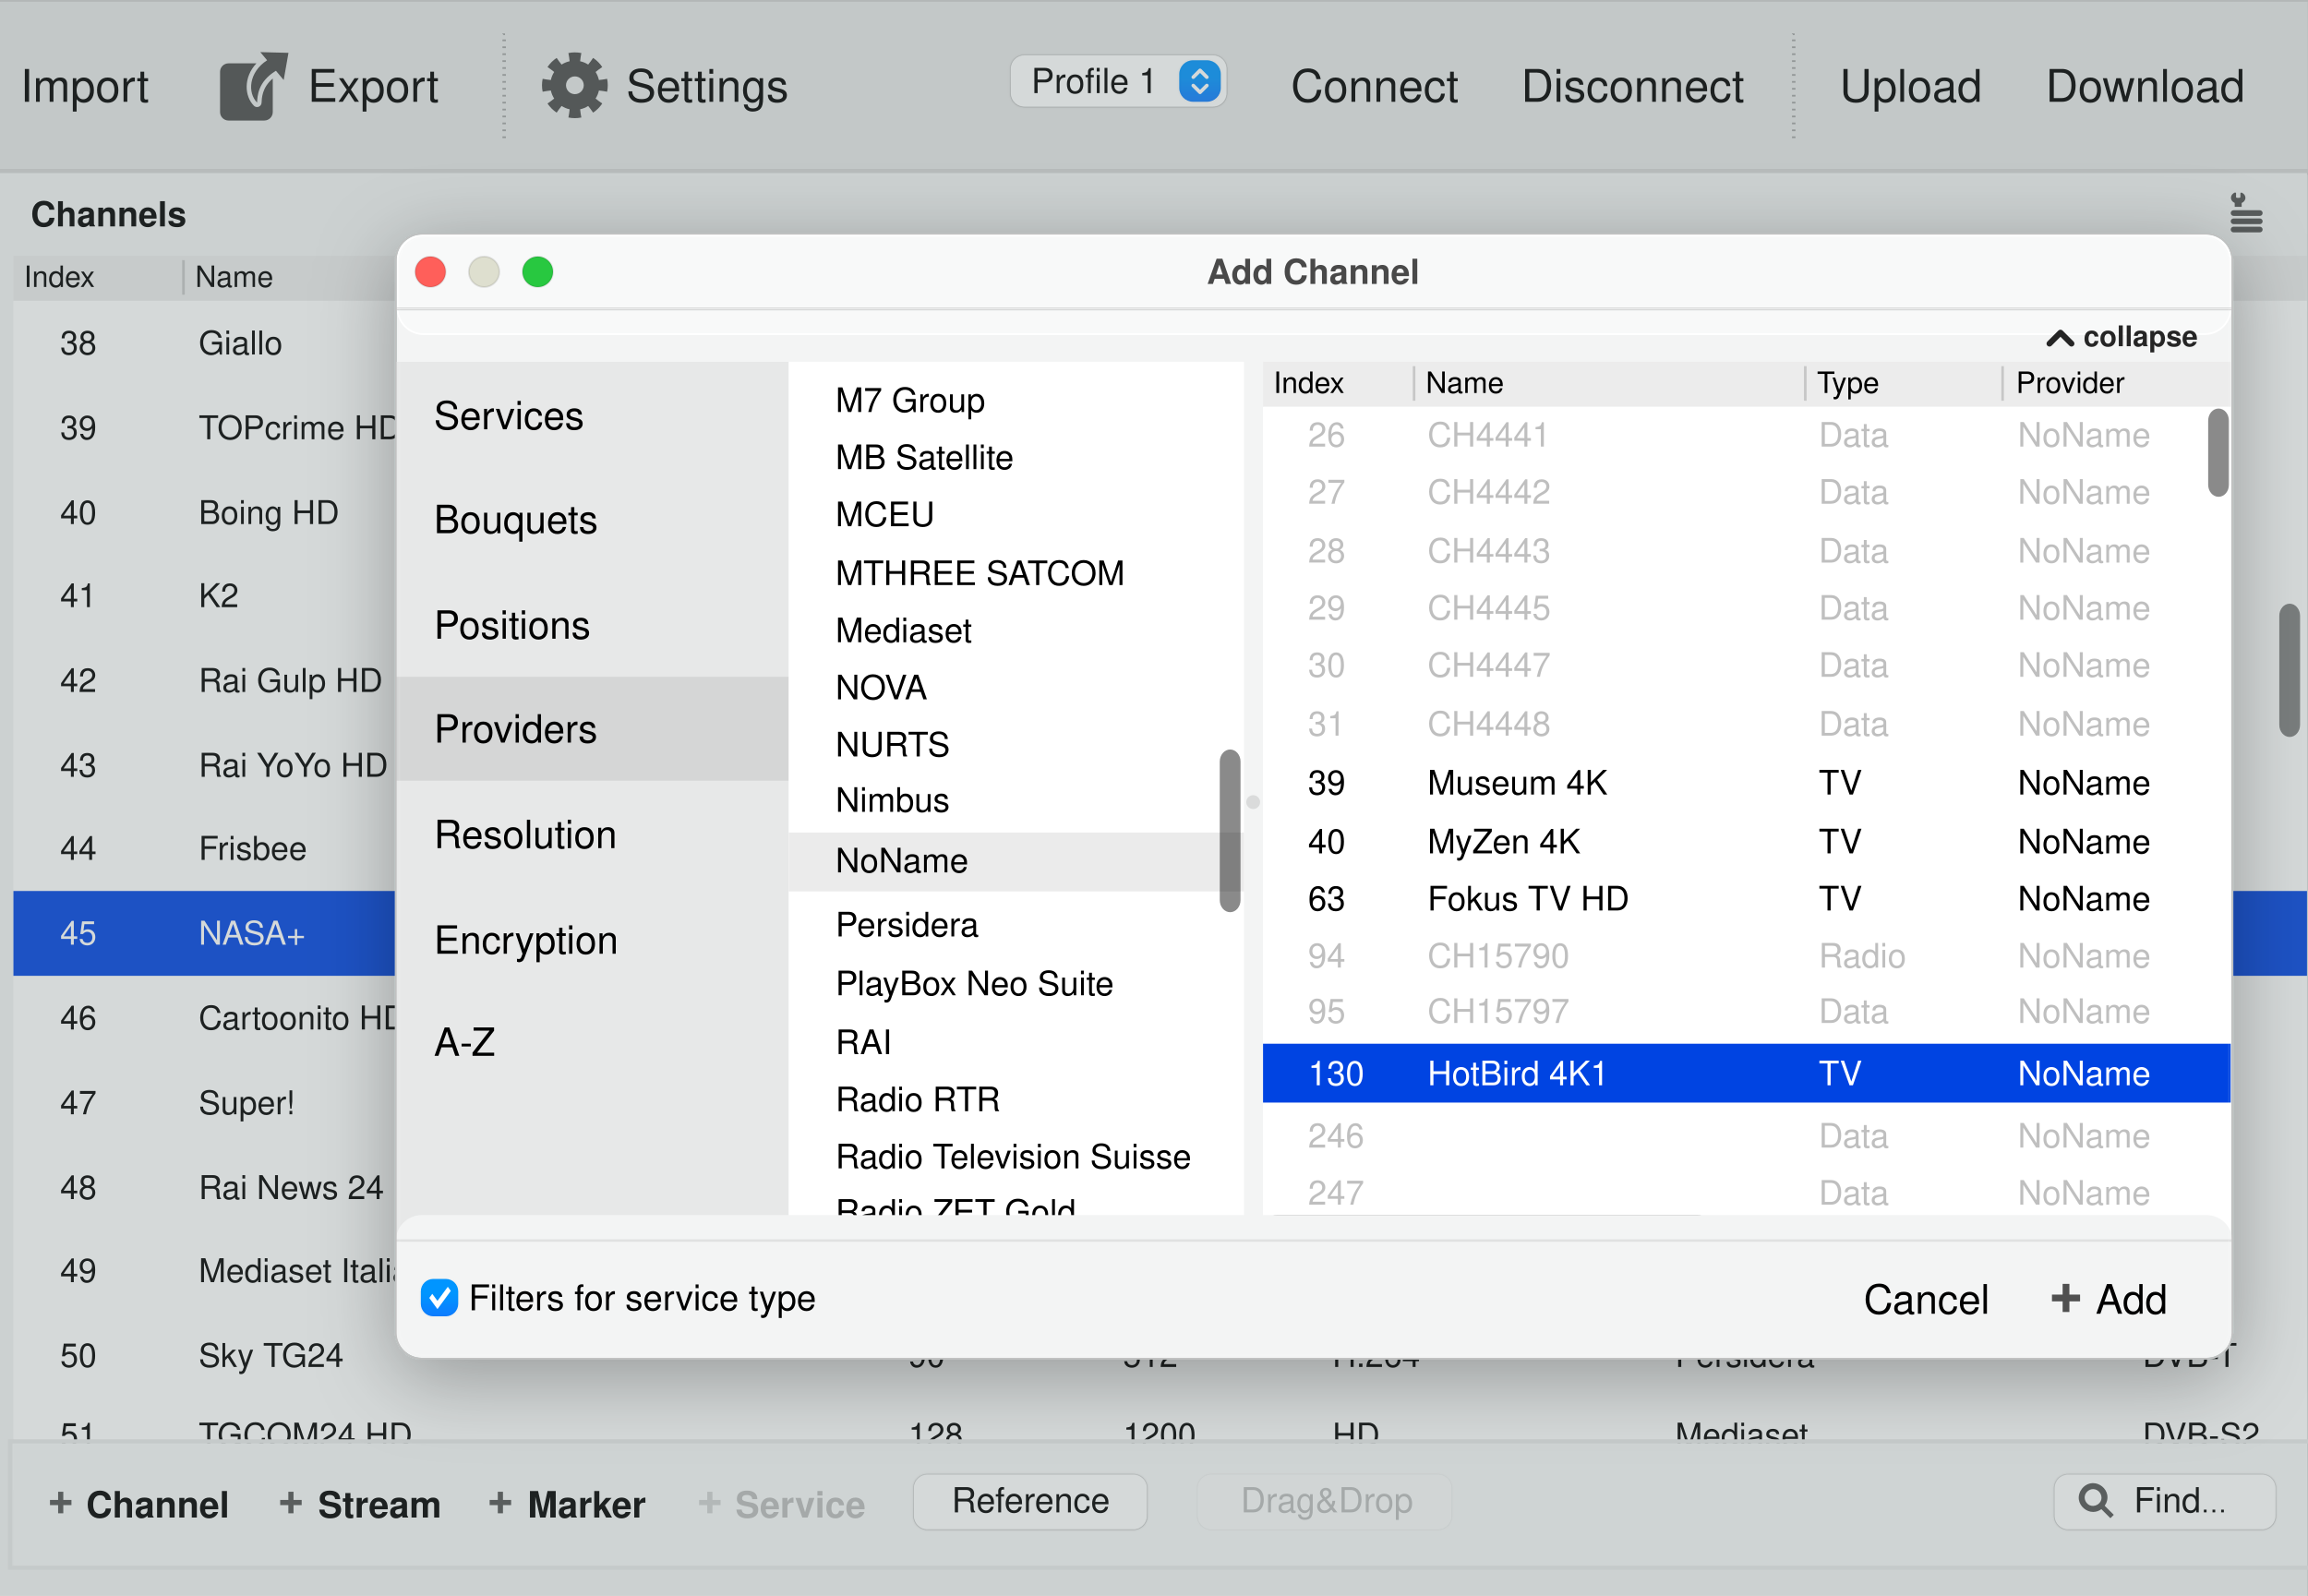
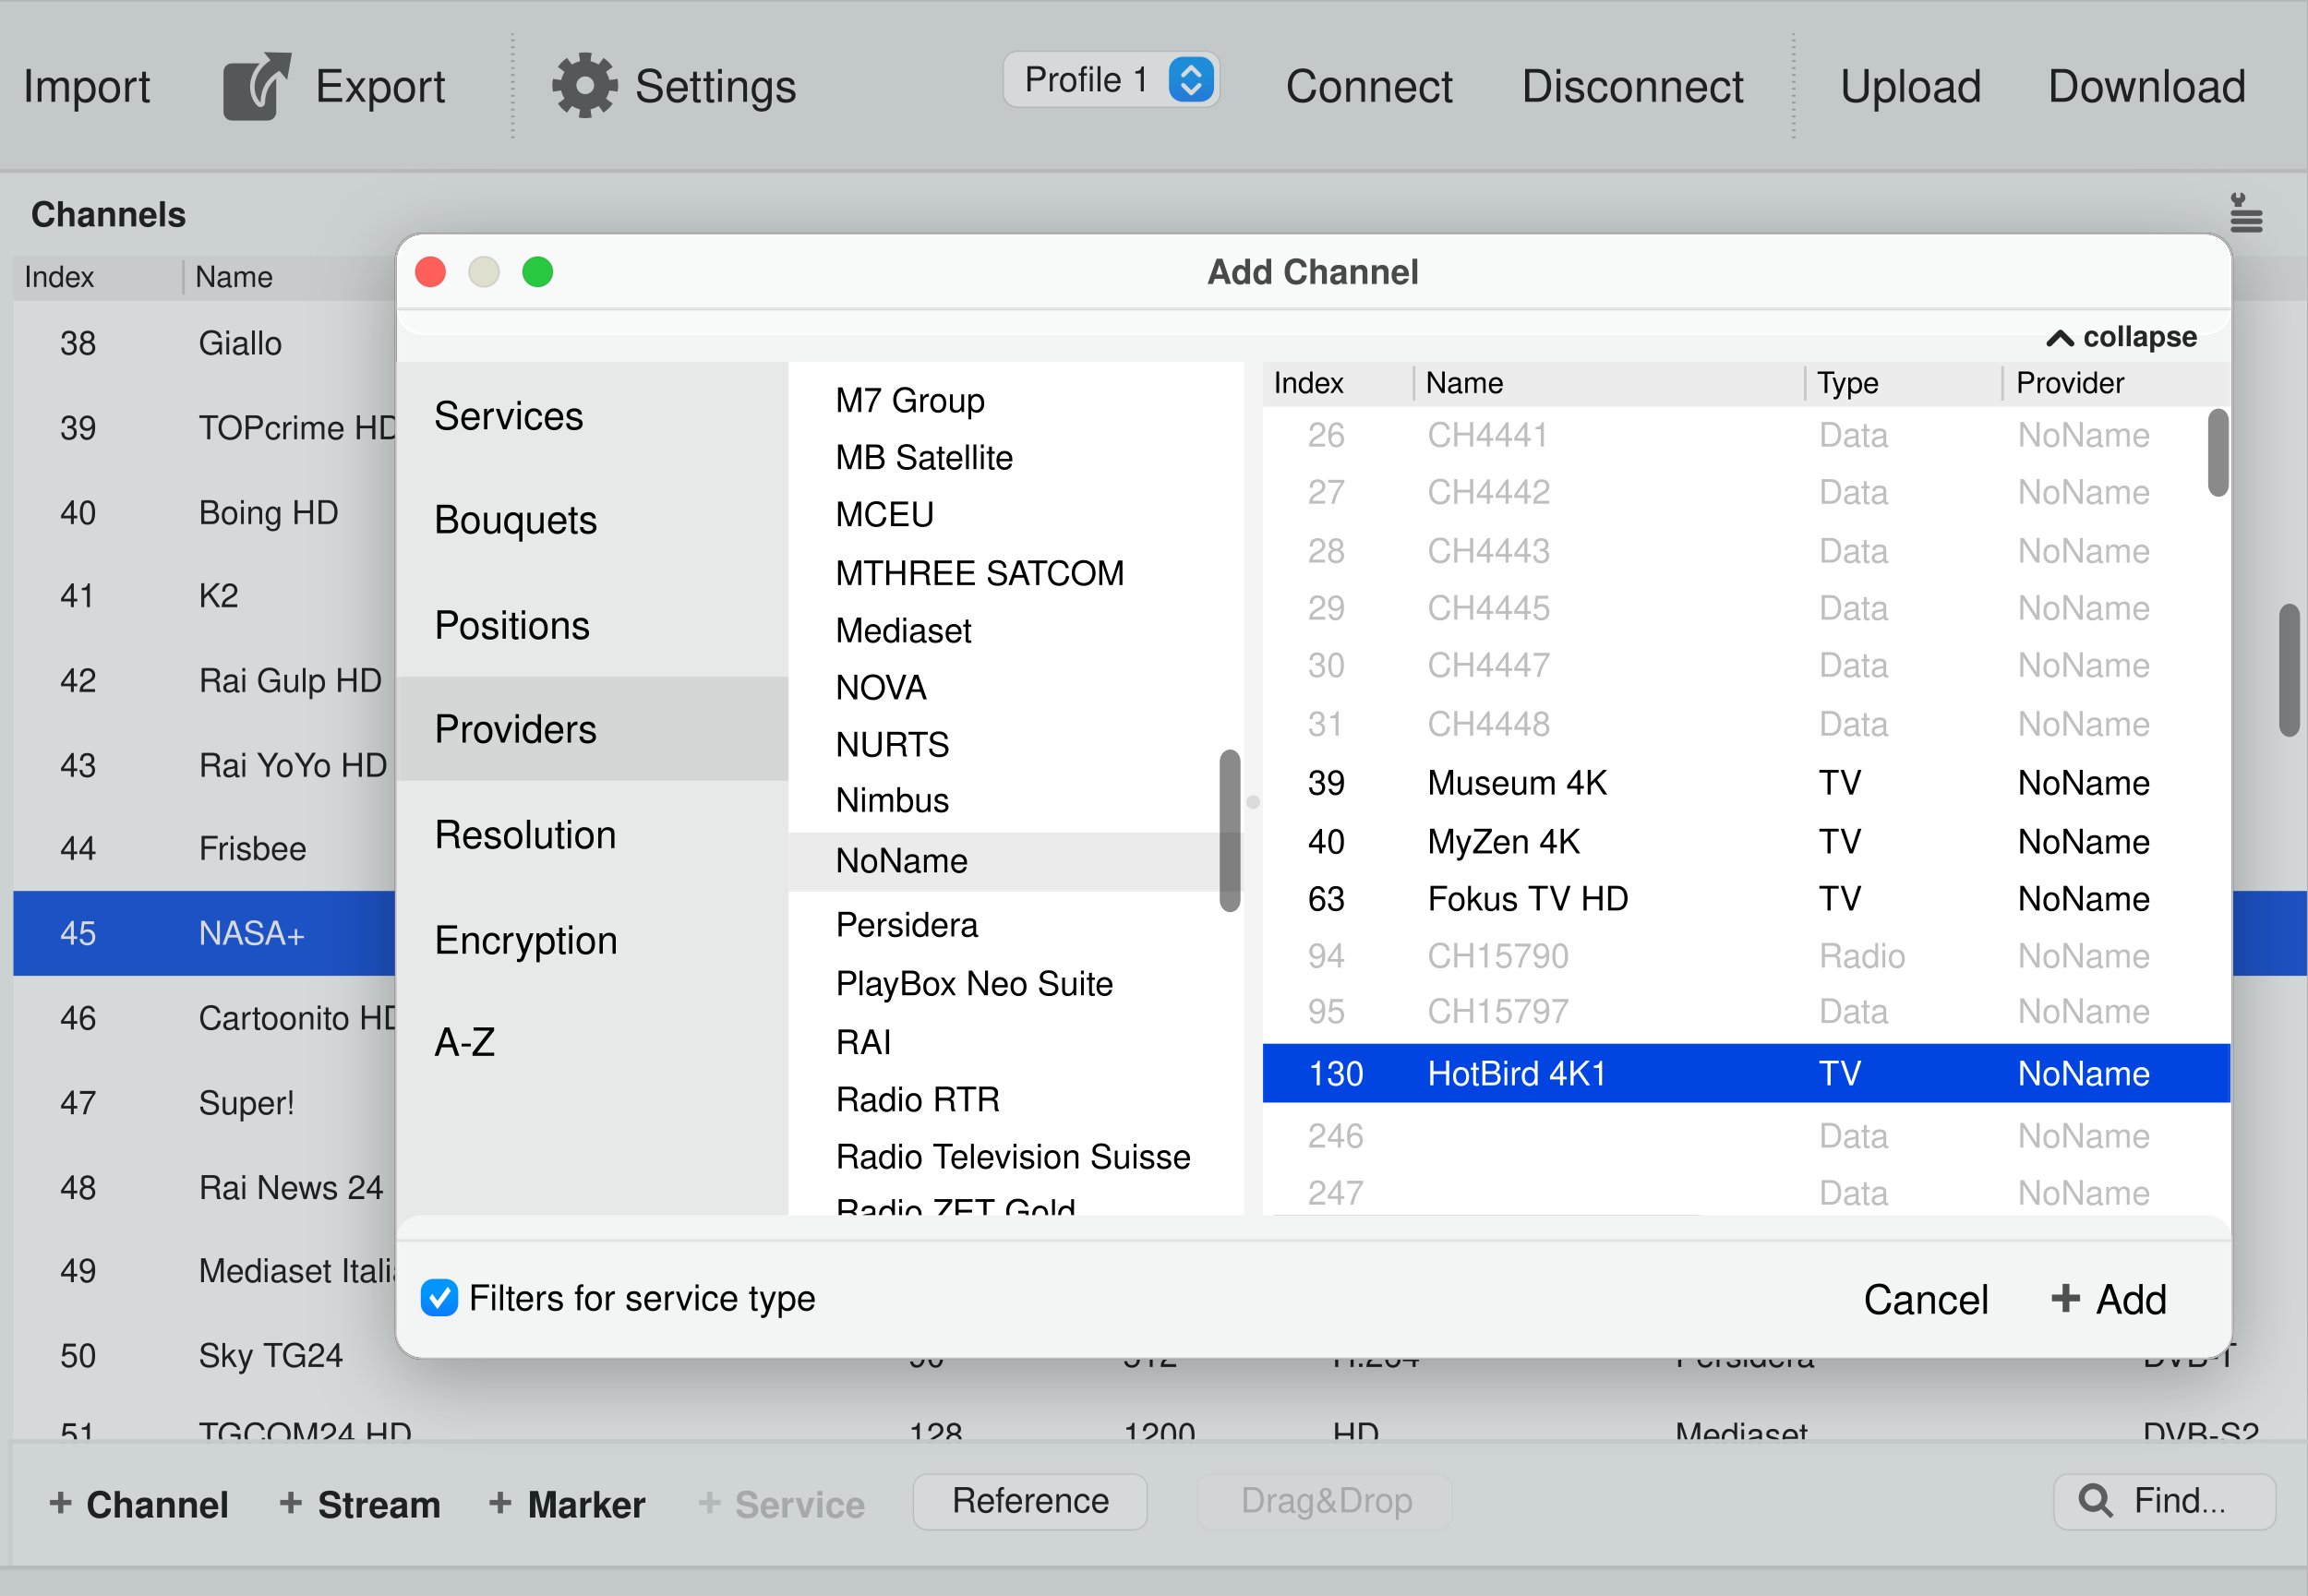
<svg xmlns="http://www.w3.org/2000/svg" viewBox="0 0 1880 1300" style="pointer-events:none;user-select:none">
  <defs>
    <symbol id="aad">
      <path d="M37.75 37.75h18.127v-11.5h-18.127c0 0 0-18.127 0-18.127h-11.5v18.127c0 0-18.127 0-18.127 0v11.5h18.127c0 0 0 18.127 0 18.127h11.5v-18.127z" />
    </symbol>
    <symbol id="fbt">
      <path d="M56.256 31.057h-42.438c-7.074 0-12.818 5.744-12.818 12.818v61.295c0 7.074 5.744 12.818 12.818 12.818h54.476c7.075 0 12.818-5.744 12.818-12.818v-51.051c-16.616 14.040-16.649 30.281-17.025 36.965-0.151 2.687-1.869 5.034-4.385 5.99s-5.359 0.343-7.257-1.565c-14.421-14.502-16.181-43.133 3.811-64.452zM57.293 90.694c-14.624-14.705-13.039-45.988 15.234-64.344l-10.365-12.362 42.838 1.084-7.263 41.344-11.808-14.082c-28.127 16.992-28.15 39.728-28.636 48.36z" />
    </symbol>
    <symbol id="lcu">
      <path d="M56.25 57.423c0-2.388-1.939-4.327-4.327-4.327h-39.846c-2.388 0-4.327 1.939-4.327 4.327s1.939 4.327 4.327 4.327c0 0 39.846 0 39.846 0 2.388 0 4.327-1.939 4.327-4.327zM56.25 44.903c0-2.389-1.939-4.328-4.327-4.328h-39.846c-2.388 0-4.327 1.939-4.327 4.328 0 2.388 1.939 4.327 4.327 4.327 0 0 39.846 0 39.846 0 2.388 0 4.327-1.939 4.327-4.327zM56.25 32.382c0-2.388-1.939-4.327-4.327-4.327h-39.846c-2.388 0-4.327 1.939-4.327 4.327s1.939 4.327 4.327 4.327h39.846c2.388 0 4.327-1.939 4.327-4.327zM13.803 19.471v3.446h10.579v-5.844c0.837-0.373 1.624-0.848 2.343-1.41 2.237-1.745 3.347-4.068 3.371-6.392s-1.039-4.671-3.239-6.471v0c-0.887-0.725-1.951-1.273-3.024-1.702l-1.372 0.918-0.062 6.154c-0.003 0.286-0.167 0.503-0.402 0.659-0.376 0.249-0.899 0.364-1.472 0.364h-2.85c-0.565-0.008-1.082-0.142-1.452-0.406-0.242-0.173-0.413-0.406-0.41-0.702 0 0 0.062-6.155 0.062-6.155l-1.348-0.947c-1.083 0.403-2.158 0.924-3.060 1.628-2.237 1.746-3.347 4.068-3.371 6.392-0.023 2.323 1.039 4.671 3.239 6.471 0.725 0.593 1.567 1.067 2.437 1.454 0.016 0.617 0.026 1.607 0.031 2.543z" />
    </symbol>
    <symbol id="sdh">
      <path d="M40.023 45.152c-3.477 2.591-7.729 4.192-12.407 4.221-10.406 0.066-20.276-8.26-21.806-18.699-1.731-11.814 7.58-24.164 20.12-25.040 0.561-0.039 1.124-0.055 1.686-0.053 10 0.095 19.38 7.75 21.337 17.619 1.156 5.829-0.437 11.92-3.87 16.758l13.82 13.819-5.128 5.128-13.752-13.753zM27.395 14.645c-6.236 0.060-12 5.17-12.677 11.431-0.588 5.436 2.691 11.076 7.773 13.229 6.62 2.806 15.346-1.167 17.352-8.391 2.055-7.404-3.759-16.031-12.032-16.265-0.139-0.003-0.278-0.004-0.416-0.004z" />
    </symbol>
    <symbol id="ses">
      <path d="M73.934 15.359c-6.491-1.302-13.177-1.302-19.668 0 0.828 4.128 1.452 8.287 1.871 12.477-4.352 0.948-8.5 2.666-12.249 5.073-2.666-3.259-5.165-6.641-7.499-10.146-5.511 3.67-10.238 8.397-13.908 13.908 3.505 2.334 6.887 4.834 10.146 7.499-2.407 3.749-4.125 7.897-5.073 12.249-4.19-0.419-8.349-1.043-12.477-1.871-1.303 6.491-1.303 13.177 0 19.668 4.128-0.828 8.287-1.452 12.477-1.871 0.948 4.352 2.666 8.501 5.073 12.249-3.259 2.666-6.641 5.165-10.146 7.499 3.67 5.511 8.397 10.238 13.908 13.908 2.334-3.505 4.833-6.887 7.499-10.146 3.749 2.407 7.897 4.125 12.249 5.074-0.419 4.189-1.043 8.348-1.871 12.476 6.491 1.303 13.177 1.303 19.668 0-0.828-4.128-1.452-8.287-1.871-12.476 4.352-0.949 8.5-2.667 12.249-5.074 2.666 3.259 5.165 6.641 7.499 10.146 5.511-3.67 10.238-8.397 13.908-13.908-3.505-2.334-6.887-4.833-10.146-7.499 2.407-3.748 4.125-7.897 5.073-12.249 4.19 0.419 8.349 1.043 12.477 1.871 1.303-6.491 1.303-13.177 0-19.668-4.128 0.828-8.287 1.452-12.477 1.871-0.948-4.352-2.666-8.5-5.073-12.249 3.259-2.665 6.641-5.165 10.146-7.499-3.67-5.511-8.397-10.238-13.908-13.908-2.334 3.505-4.833 6.887-7.499 10.146-3.749-2.407-7.897-4.125-12.249-5.073 0.419-4.19 1.043-8.349 1.871-12.477zM64.1 50.882c7.451 0 13.5 6.049 13.5 13.5s-6.049 13.5-13.5 13.5c-7.451 0-13.5-6.049-13.5-13.5s6.049-13.5 13.5-13.5z" />
    </symbol>
    <symbol id="afm">
      <path d="M32 13.243c-1.668 0-3.336 0.635-4.608 1.907l-24.485 24.485c-2.543 2.543-2.543 6.672 0 9.215s6.672 2.543 9.215 0l19.878-19.878 19.878 19.878c2.543 2.543 6.672 2.543 9.215 0s2.543-6.672 0-9.215l-24.485-24.485c-1.272-1.272-2.94-1.907-4.608-1.907z" />
    </symbol>
    <symbol id="cgk">
      <path d="M5.601 32l18.857 18.856 33.941-33.941-3.772-3.771-30.169 30.17-15.085-15.085-3.772 3.771z" />
    </symbol>
    <linearGradient id="bhm" x1="0" y1="0" x2="0" y2="1">
      <stop offset="0" style="stop-color:#000;stop-opacity:0.15" />
      <stop offset="1" style="stop-color:#000;stop-opacity:0.19" />
    </linearGradient>
    <linearGradient id="bim" x1="0" y1="0" x2="0" y2="1">
      <stop offset="0.4" style="stop-color:#0095ff" />
      <stop offset="1" style="stop-color:#0d7bff" />
    </linearGradient>
    <filter id="bjm" color-interpolation-filters="sRGB">
      <feDropShadow dx="0" dy="1.5" stdDeviation="1" flood-opacity="0.06" />
      <feDropShadow dx="0" dy="0" stdDeviation="0.8" flood-opacity="0.2" />
    </filter>
    <filter id="mkm" color-interpolation-filters="sRGB">
      <feDropShadow dx="-2" dy="19" stdDeviation="8" flood-opacity="0.1" />
      <feDropShadow dx="0" dy="10" stdDeviation="23" flood-opacity="0.3" />
    </filter>
  </defs>
  <rect x="0" y="0" width="1880" height="1300" style="fill:#b4d0cd" />
  <rect x="0" y="0" width="1880" height="1330" style="fill:#000;fill-opacity:0.2" />
  <g transform="matrix(1.41,0,0,1.41,-656,-271)" style="font-family:'Helvetica Neue',sans-serif-light,Helvetica,sans-serif;opacity:0.8">
-     <rect x="81" y="81" width="1718" height="1140" rx="15" style="fill:#e7e8e8;stroke:#a6bbb9;stroke-width:1px" />
+     <rect x="81" y="81" width="1718" height="1140" rx="15" style="fill:#e7e8e8;stroke:#191919;stroke-width:1px" />
    <rect x="82" y="192" width="1716" height="100" style="fill:#e7e8e8" />
-     <text x="408" y="192" dx="69" dy="59" style="font-size:26px;fill:#000">Import</text>
-     <g transform="matrix(0.38,0,0,0.38,592,217)">
+     <text x="409" y="192" dx="69" dy="59" style="font-size:26px;fill:#000">Import</text>
+     <g transform="matrix(0.38,0,0,0.38,594,217)">
      <use href="#fbt" style="fill:#4c4c4c" />
    </g>
-     <text x="574" y="192" dx="69" dy="59" style="font-size:26px;fill:#000">Export</text>
-     <rect x="756" y="212" width="1" height="61" style="fill:none;stroke:#000;stroke-opacity:0.3;stroke-dasharray:1px,3px" />
-     <g transform="matrix(0.38,0,0,0.38,773,217)">
+     <text x="578" y="192" dx="69" dy="59" style="font-size:26px;fill:#000">Export</text>
+     <rect x="761" y="212" width="1" height="61" style="fill:none;stroke:#000;stroke-opacity:0.3;stroke-dasharray:1px,3px" />
+     <g transform="matrix(0.38,0,0,0.38,779,217)">
      <use href="#ses" style="fill:#4c4c4c" />
    </g>
-     <text x="758" y="192" dx="69" dy="59" style="font-size:26px;fill:#000">Settings</text>
-     <rect x="1049" y="224" width="125" height="30" rx="8" style="fill:#fff;stroke:url(#bhm);stroke-width:0.4px;filter:url(#bjm)" />
-     <rect x="1146.5" y="227" width="24" height="24" rx="8" style="fill:url(#bim);stroke:url(#bhm);stroke-opacity:0.06;stroke-width:2px" />
-     <g transform="matrix(0.16,0,0,0.16,1153.4,229.7)">
+     <text x="763" y="192" dx="69" dy="59" style="font-size:26px;fill:#000">Settings</text>
+     <rect x="1045" y="222" width="125" height="32" rx="8" style="fill:#fff;stroke:url(#bhm);stroke-width:0.4px;filter:url(#bjm)" />
+     <rect x="1140.6" y="225" width="26" height="26" rx="8" style="fill:url(#bim);stroke:url(#bhm);stroke-opacity:0.06;stroke-width:2px" />
+     <g transform="matrix(0.19,0,0,0.19,1147.4,227.2)">
      <use href="#afm" style="fill:#fff" />
    </g>
-     <g transform="matrix(0.16,0,0,-0.16,1153.4,248.7)">
+     <g transform="matrix(0.19,0,0,-0.19,1147.4,249.8)">
      <use href="#afm" style="fill:#fff" />
    </g>
-     <text x="1049" y="224" dx="12" dy="22" style="font-size:20px;fill:#000">Profile 1</text>
-     <text x="1196" y="192" dx="15" dy="59" style="font-size:26px;fill:#000">Connect</text>
+     <text x="1045" y="223" dx="12" dy="22" style="font-size:20px;fill:#000" transform="matrix(1,0,0,1,0,0)">Profile 1</text>
+     <text x="1193" y="192" dx="15" dy="59" style="font-size:26px;fill:#000">Connect</text>
    <text x="1329" y="192" dx="15" dy="59" style="font-size:26px;fill:#000">Disconnect</text>
    <rect x="1501" y="212" width="1" height="61" style="fill:none;stroke:#000;stroke-opacity:0.3;stroke-dasharray:1px,3px" />
    <text x="1513" y="192" dx="15" dy="59" style="font-size:26px;fill:#000">Upload</text>
-     <text x="1632" y="192" dx="15" dy="59" style="font-size:26px;fill:#000">Download</text>
+     <text x="1633" y="192" dx="15" dy="59" style="font-size:26px;fill:#000">Download</text>
    <rect x="80" y="192" width="1720" height="100" style="fill:none;stroke:#d0d0d0;stroke-width:2.4px;clip-path:inset(0px 2px)" />
-     <rect x="82" y="291" width="1716" height="835" style="fill:#f3f4f4" />
+     <rect x="82" y="291" width="1716" height="807" style="fill:#f3f4f4" />
    <text x="473" y="291" dx="10" dy="32" style="font-weight:bold;font-size:20px;fill:#000">Channels</text>
    <g transform="matrix(0.38,0,0,0.38,1751,303)">
      <use href="#lcu" style="fill:#505050" />
    </g>
    <rect x="473" y="340" width="1325" height="26" style="fill:#ececec" />
    <text x="473" y="340" dy="18" style="font-size:17px;fill:#000">
      <tspan x="479">Index</tspan>
      <tspan x="578">Name</tspan>
    </text>
    <rect x="571" y="343" width="0.5" height="19" style="fill:none;stroke:#c7c7c7;stroke-width:1px" />
-     <rect x="473" y="366" width="1325" height="687" style="fill:#fff" />
+     <rect x="473" y="366" width="1325" height="659" style="fill:#fff" />
    <rect x="473" y="707" width="1325" height="49" style="fill:#0044e2" />
    <text x="473" y="366" dy="31" style="font-size:19px;fill:#000">
      <tspan x="500">38</tspan>
      <tspan x="580">Giallo</tspan>
    </text>
    <text x="473" y="415" dy="31" style="font-size:19px;fill:#000">
      <tspan x="500">39</tspan>
      <tspan x="580">TOPcrime HD</tspan>
    </text>
    <text x="473" y="464" dy="31" style="font-size:19px;fill:#000">
      <tspan x="500">40</tspan>
      <tspan x="580">Boing HD</tspan>
    </text>
    <text x="473" y="512" dy="31" style="font-size:19px;fill:#000">
      <tspan x="500">41</tspan>
      <tspan x="580">K2</tspan>
    </text>
    <text x="473" y="561" dy="31" style="font-size:19px;fill:#000">
      <tspan x="500">42</tspan>
      <tspan x="580">Rai Gulp HD</tspan>
    </text>
    <text x="473" y="610" dy="31" style="font-size:19px;fill:#000">
      <tspan x="500">43</tspan>
      <tspan x="580">Rai YoYo HD</tspan>
    </text>
    <text x="473" y="658" dy="31" style="font-size:19px;fill:#000">
      <tspan x="500">44</tspan>
      <tspan x="580">Frisbee</tspan>
    </text>
    <text x="473" y="707" dy="31" style="font-size:19px;fill:#fff">
      <tspan x="500">45</tspan>
      <tspan x="580">NASA+</tspan>
    </text>
    <text x="473" y="756" dy="31" style="font-size:19px;fill:#000">
      <tspan x="500">46</tspan>
      <tspan x="580">Cartoonito HD</tspan>
    </text>
    <text x="473" y="805" dy="31" style="font-size:19px;fill:#000">
      <tspan x="500">47</tspan>
      <tspan x="580">Super!</tspan>
    </text>
    <text x="473" y="854" dy="31" style="font-size:19px;fill:#000">
      <tspan x="500">48</tspan>
      <tspan x="580">Rai News 24 HD</tspan>
    </text>
    <text x="473" y="902" dy="31" style="font-size:19px;fill:#000">
      <tspan x="500">49</tspan>
      <tspan x="580">Mediaset Italia2 HD</tspan>
    </text>
    <text x="473" y="951" dy="31" style="font-size:19px;fill:#000">
      <tspan x="500">50</tspan>
      <tspan x="580">Sky TG24</tspan>
      <tspan x="990">90</tspan>
      <tspan x="1114">512</tspan>
      <tspan x="1235">H.264</tspan>
      <tspan x="1433">Persidera</tspan>
      <tspan x="1703">DVB-T</tspan>
    </text>
    <text x="473" y="997" dy="31" style="font-size:19px;fill:#000">
      <tspan x="500">51</tspan>
      <tspan x="580">TGCOM24 HD</tspan>
      <tspan x="990">128</tspan>
      <tspan x="1114">1200</tspan>
      <tspan x="1235">HD</tspan>
      <tspan x="1433">Mediaset</tspan>
      <tspan x="1703">DVB-S2</tspan>
    </text>
    <rect x="1782" y="541" width="12" height="77" rx="7" style="fill:#7f7f7f" />
    <rect x="473" y="1026" width="1325" height="73" style="fill:#f7f8f8" />
    <rect x="471" y="1025" width="1329" height="73" style="fill:none;stroke:#e9eaea;stroke-width:2.4px;clip-path:inset(0px 2px 2px)" />
    <g transform="matrix(0.26,0,0,0.26,492,1052)">
      <use href="#aad" style="fill:#545454" />
    </g>
    <text x="487" y="1036" dx="28" dy="33" style="font-weight:bold;font-size:21px;fill:#000">Channel</text>
    <g transform="matrix(0.26,0,0,0.26,625,1052)">
      <use href="#aad" style="fill:#545454" />
    </g>
    <text x="621" y="1036" dx="28" dy="33" style="font-weight:bold;font-size:21px;fill:#000">Stream</text>
    <g transform="matrix(0.26,0,0,0.26,746,1052)">
      <use href="#aad" style="fill:#545454" />
    </g>
    <text x="742" y="1036" dx="28" dy="33" style="font-weight:bold;font-size:21px;fill:#000">Marker</text>
    <g style="opacity:0.24">
      <g transform="matrix(0.26,0,0,0.26,867,1052)">
        <use href="#aad" style="fill:#545454" />
      </g>
      <text x="862" y="1036" dx="28" dy="33" style="font-weight:bold;font-size:21px;fill:#000">Service</text>
    </g>
    <rect x="993" y="1044" width="135" height="32" rx="8" style="fill:#fff;stroke:url(#bhm);stroke-width:0.4px;filter:url(#bjm)" />
    <text x="993" y="1044" dx="22" dy="22" style="font-size:20px;fill:#000">Reference</text>
    <g style="opacity:0.24">
      <rect x="1157" y="1044" width="147" height="32" rx="8" style="fill:#fff;stroke:url(#bhm);stroke-width:0.4px;filter:url(#bjm)" />
      <text x="1157" y="1044" dx="25" dy="22" style="font-size:20px;fill:#000">Drag&amp;Drop</text>
    </g>
    <rect x="1652" y="1044" width="128" height="32" rx="8" style="fill:#fff;stroke:url(#bhm);stroke-width:0.4px;filter:url(#bjm)" />
    <g transform="matrix(0.38,0,0,0.38,1664,1047)">
      <use href="#sdh" style="fill:#545454" />
    </g>
    <text x="1652" y="1044" dx="46" dy="22" style="font-size:20px;fill:#000">Find<tspan style="font-size:15px">…</tspan>
    </text>
-     <rect x="80" y="291" width="1720" height="836" style="fill:none;stroke:#d5d6d6;stroke-width:2.4px;clip-path:inset(0px 2px)" />
+     <rect x="80" y="291" width="1720" height="807" style="fill:none;stroke:#d5d6d6;stroke-width:2.4px;clip-path:inset(0px 2px)" />
    <rect x="81" y="81" width="1718" height="1140" style="fill:#000;opacity:0.1" />
  </g>
  <g transform="matrix(1.41,0,0,1.41,321,189)" style="font-family:'Helvetica Neue',sans-serif-light,Helvetica,sans-serif">
-     <rect x="1" y="1" width="1061" height="650" rx="15" style="fill:#f3f4f4;stroke:#a6bbb9;stroke-width:1px;filter:url(#mkm)" />
+     <rect x="1" y="1" width="1061" height="650" rx="15" style="fill:#f3f4f4;stroke:#191919;stroke-width:1.088px;filter:url(#mkm)" />
    <rect x="2" y="2" width="1059" height="57" rx="15" style="fill:#f8f9f9;stroke:#fff;stroke-width:1px;clip-path:inset(0px 0px 15px)" />
    <rect x="1" y="44" width="1061" height="1" style="fill:none;stroke:#cdcece;stroke-width:0.5px" />
    <text x="2" y="2" dx="529" dy="28" text-anchor="middle" style="font-family:'Helvetica Neue',Helvetica,sans-serif;font-weight:bold;font-size:20px;fill:#494949">Add Channel</text>
    <ellipse cx="21" cy="23" rx="8.8" style="fill:#ff5f5a;stroke:#000;stroke-opacity:0.1" />
    <ellipse cx="52" cy="23" rx="8.8" style="fill:#dedfcf;stroke:#000;stroke-opacity:0.1" />
    <ellipse cx="83" cy="23" rx="8.8" style="fill:#28c840;stroke:#000;stroke-opacity:0.1" />
    <g transform="matrix(-0.26,0,0,0.26,971,53)">
      <use href="#afm" style="fill:#252525" />
    </g>
    <text x="976" y="51" dy="15" style="font-weight:bold;font-size:16.5px;fill:#252525">collapse</text>
    <rect x="1" y="75" width="227" height="507" style="fill:#e7e8e8" />
    <text x="1" y="76" dx="22" dy="38" style="font-size:22.5px">Services</text>
    <text x="1" y="136" dx="22" dy="38" style="font-size:22.5px">Bouquets</text>
    <text x="1" y="197" dx="22" dy="38" style="font-size:22.5px">Positions</text>
    <rect x="1" y="257" width="227" height="60" style="fill:#d5d6d6" />
    <text x="1" y="257" dx="22" dy="38" style="font-size:22.5px">Providers</text>
    <text x="1" y="318" dx="22" dy="38" style="font-size:22.5px">Resolution</text>
    <text x="1" y="379" dx="22" dy="38" style="font-size:22.5px">Encryption</text>
    <text x="1" y="438" dx="22" dy="38" style="font-size:22.5px">A-Z</text>
    <rect x="228" y="75" width="263" height="507" style="fill:#fff" />
    <rect x="228" y="347" width="263" height="34" style="fill:#ebebeb" />
    <text x="255" y="75" dy="29" style="font-size:19.5px">M7 Group</text>
    <text x="255" y="108" dy="29" style="font-size:19.5px">MB Satellite</text>
    <text x="255" y="141" dy="29" style="font-size:19.5px">MCEU</text>
    <text x="255" y="175" dy="29" style="font-size:19.5px">MTHREE SATCOM</text>
    <text x="255" y="208" dy="29" style="font-size:19.5px">Mediaset</text>
    <text x="255" y="241" dy="29" style="font-size:19.5px">NOVA</text>
    <text x="255" y="274" dy="29" style="font-size:19.5px">NURTS</text>
    <text x="255" y="306" dy="29" style="font-size:19.5px">Nimbus</text>
    <text x="255" y="341" dy="29" style="font-size:19.5px">NoName</text>
    <text x="255" y="378" dy="29" style="font-size:19.5px">Persidera</text>
    <text x="255" y="412" dy="29" style="font-size:19.5px">PlayBox Neo Suite</text>
    <text x="255" y="446" dy="29" style="font-size:19.5px">RAI</text>
    <text x="255" y="479" dy="29" style="font-size:19.5px">Radio RTR</text>
    <text x="255" y="512" dy="29" style="font-size:19.5px">Radio Television Suisse</text>
    <text x="255" y="544" dy="29" style="font-size:19.5px">Radio ZET Gold</text>
    <rect x="477" y="299" width="12" height="94" rx="7" style="fill:#000;fill-opacity:0.46" />
    <ellipse cx="496.3" cy="329.4" rx="4" style="fill:#dadbdb" />
    <rect x="502" y="75" width="559" height="26" style="fill:#ececec" />
    <text x="502" y="75" dy="18" style="font-size:17px;fill:#000">
      <tspan x="508">Index</tspan>
      <tspan x="596">Name</tspan>
      <tspan x="822">Type</tspan>
      <tspan x="937">Provider</tspan>
    </text>
    <rect x="589" y="78" width="0.5" height="19" style="fill:none;stroke:#c7c7c7;stroke-width:1px" />
    <rect x="815" y="78" width="0.5" height="19" style="fill:none;stroke:#c7c7c7;stroke-width:1px" />
    <rect x="929" y="78" width="0.5" height="19" style="fill:none;stroke:#c7c7c7;stroke-width:1px" />
    <rect x="502" y="101" width="559" height="481" style="fill:#fff" />
    <rect x="502" y="469" width="559" height="34" style="fill:#0044e2" />
    <text x="502" y="95" dy="29" style="font-size:19.5px;opacity:0.25">
      <tspan x="528">26</tspan>
      <tspan x="597">CH4441</tspan>
      <tspan x="823">Data</tspan>
      <tspan x="938">NoName</tspan>
    </text>
    <text x="502" y="128" dy="29" style="font-size:19.5px;opacity:0.25">
      <tspan x="528">27</tspan>
      <tspan x="597">CH4442</tspan>
      <tspan x="823">Data</tspan>
      <tspan x="938">NoName</tspan>
    </text>
    <text x="502" y="162" dy="29" style="font-size:19.5px;opacity:0.25">
      <tspan x="528">28</tspan>
      <tspan x="597">CH4443</tspan>
      <tspan x="823">Data</tspan>
      <tspan x="938">NoName</tspan>
    </text>
    <text x="502" y="195" dy="29" style="font-size:19.5px;opacity:0.25">
      <tspan x="528">29</tspan>
      <tspan x="597">CH4445</tspan>
      <tspan x="823">Data</tspan>
      <tspan x="938">NoName</tspan>
    </text>
    <text x="502" y="228" dy="29" style="font-size:19.5px;opacity:0.25">
      <tspan x="528">30</tspan>
      <tspan x="597">CH4447</tspan>
      <tspan x="823">Data</tspan>
      <tspan x="938">NoName</tspan>
    </text>
    <text x="502" y="262" dy="29" style="font-size:19.5px;opacity:0.25">
      <tspan x="528">31</tspan>
      <tspan x="597">CH4448</tspan>
      <tspan x="823">Data</tspan>
      <tspan x="938">NoName</tspan>
    </text>
    <text x="502" y="296" dy="29" style="font-size:19.5px">
      <tspan x="528">39</tspan>
      <tspan x="597">Museum 4K</tspan>
      <tspan x="823">TV</tspan>
      <tspan x="938">NoName</tspan>
    </text>
    <text x="502" y="330" dy="29" style="font-size:19.5px">
      <tspan x="528">40</tspan>
      <tspan x="597">MyZen 4K</tspan>
      <tspan x="823">TV</tspan>
      <tspan x="938">NoName</tspan>
    </text>
    <text x="502" y="363" dy="29" style="font-size:19.5px">
      <tspan x="528">63</tspan>
      <tspan x="597">Fokus TV HD</tspan>
      <tspan x="823">TV</tspan>
      <tspan x="938">NoName</tspan>
    </text>
    <text x="502" y="396" dy="29" style="font-size:19.5px;opacity:0.25">
      <tspan x="528">94</tspan>
      <tspan x="597">CH15790</tspan>
      <tspan x="823">Radio</tspan>
      <tspan x="938">NoName</tspan>
    </text>
    <text x="502" y="428" dy="29" style="font-size:19.5px;opacity:0.25">
      <tspan x="528">95</tspan>
      <tspan x="597">CH15797</tspan>
      <tspan x="823">Data</tspan>
      <tspan x="938">NoName</tspan>
    </text>
    <text x="502" y="464" dy="29" style="font-size:19.5px;fill:#fff">
      <tspan x="528">130</tspan>
      <tspan x="597">HotBird 4K1</tspan>
      <tspan x="823">TV</tspan>
      <tspan x="938">NoName</tspan>
    </text>
    <text x="502" y="500" dy="29" style="font-size:19.5px;opacity:0.25">
      <tspan x="528">246</tspan>
      <tspan x="823">Data</tspan>
      <tspan x="938">NoName</tspan>
    </text>
    <text x="502" y="533" dy="29" style="font-size:19.5px;opacity:0.25">
      <tspan x="528">247</tspan>
      <tspan x="823">Data</tspan>
      <tspan x="938">NoName</tspan>
    </text>
    <text x="502" y="565" dy="29" style="font-size:19.5px;opacity:0.25">
      <tspan x="528">248</tspan>
      <tspan x="823">Data</tspan>
      <tspan x="938">NoName</tspan>
    </text>
    <rect x="1048" y="102" width="12" height="51" rx="7" style="fill:#000;fill-opacity:0.46" />
    <rect x="503" y="568" width="257" height="12" rx="7" style="fill:#000;fill-opacity:0.46" />
    <rect x="1" y="568" width="1061" height="82" rx="15" style="fill:#f3f4f4;clip-path:inset(15px 0px 0px)" />
    <g transform="matrix(0.9,0,0,0.9,15,604)">
      <rect x="0.5" y="1" width="24" height="24" rx="8" style="fill:url(#bim);stroke:url(#bhm);stroke-opacity:0.06;stroke-width:2px" />
      <g transform="matrix(0.22,0,0,0.3,5.8,3.6)">
        <use href="#cgk" style="fill:#fff;stroke:#fff;stroke-width:7.1px" />
      </g>
    </g>
    <text x="43" y="604" dy="19" style="font-size:20.5px">Filters for service type</text>
    <text x="821" y="591" dx="28" dy="34" style="font-size:23.5px;fill:#000">Cancel</text>
    <g transform="matrix(0.34,0,0,0.34,955,605)">
      <use href="#aad" style="fill:#505050" />
    </g>
    <text x="955" y="591" dx="28" dy="34" style="font-size:23.5px;fill:#000">Add</text>
    <rect x="1" y="582" width="1061" height="1.4" style="fill:#e0e1e1" />
    <rect x="1" y="1" width="1061" height="650" rx="15" style="fill:none;stroke:#c1c1c1;stroke-width:1px" />
    <rect x="3" y="3" width="1057" height="646" rx="15" style="fill:none;stroke:#fff;stroke-opacity:0.09;stroke-width:1px" />
  </g>
</svg>
